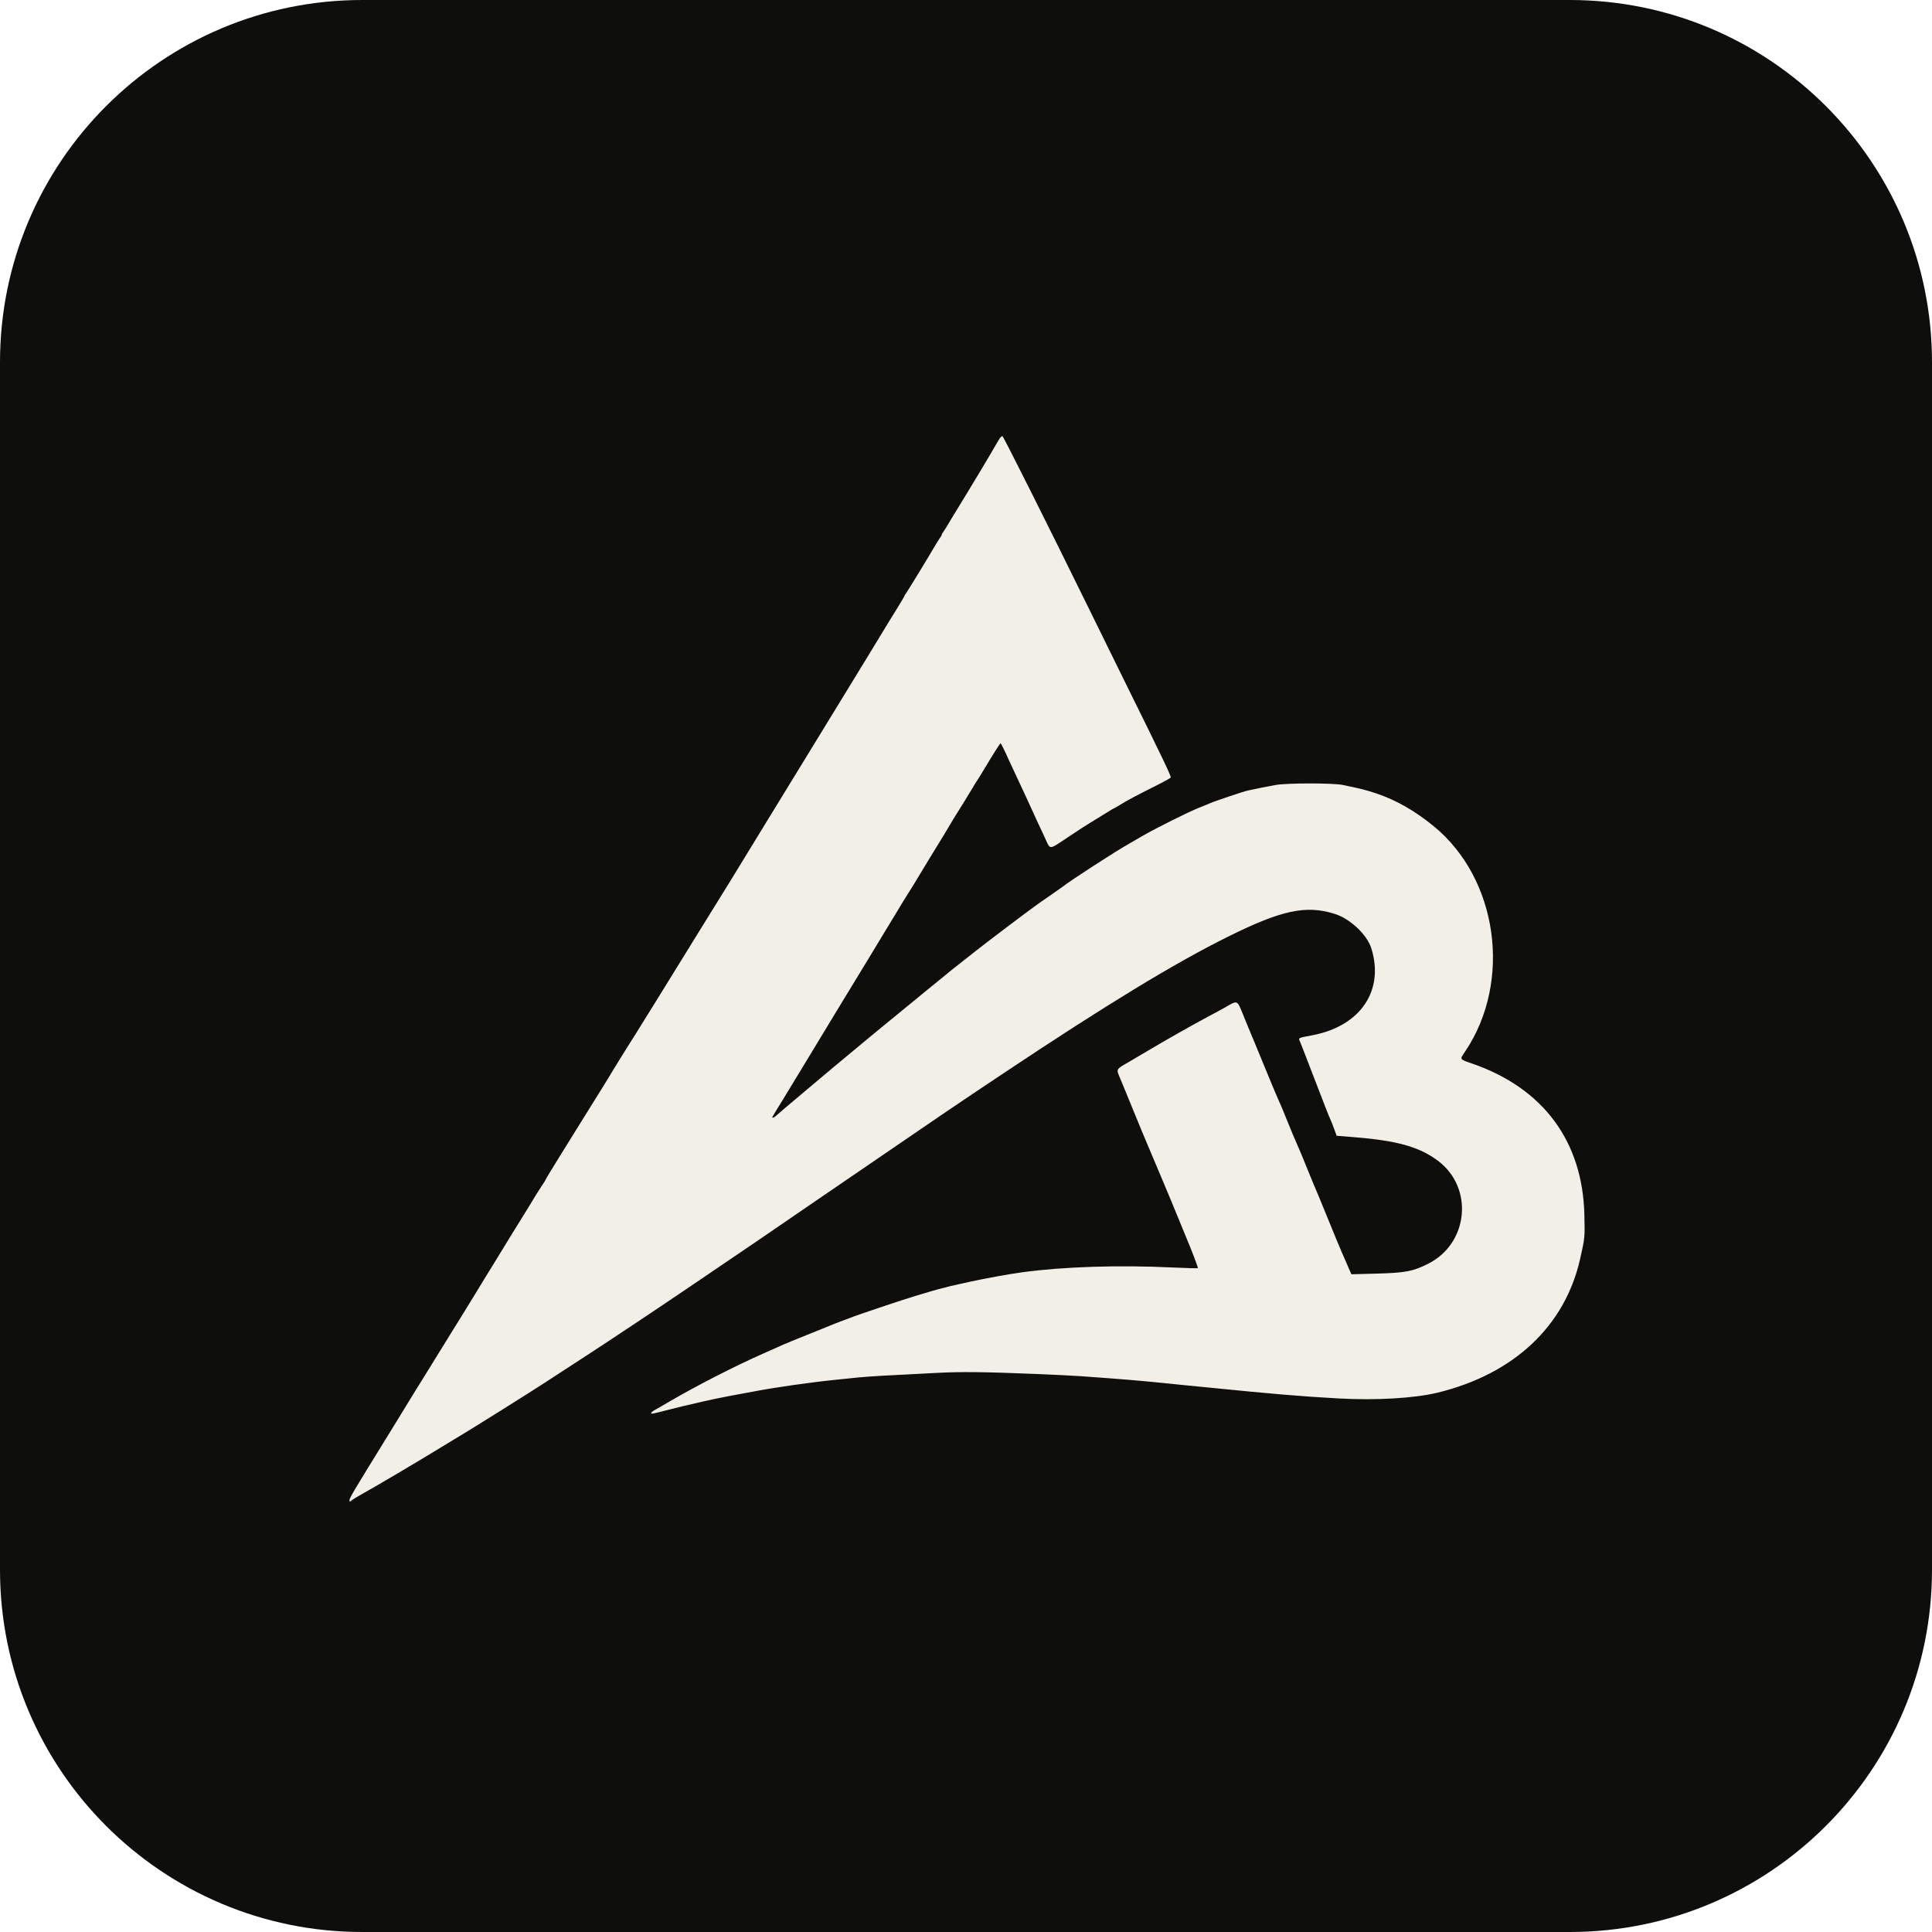
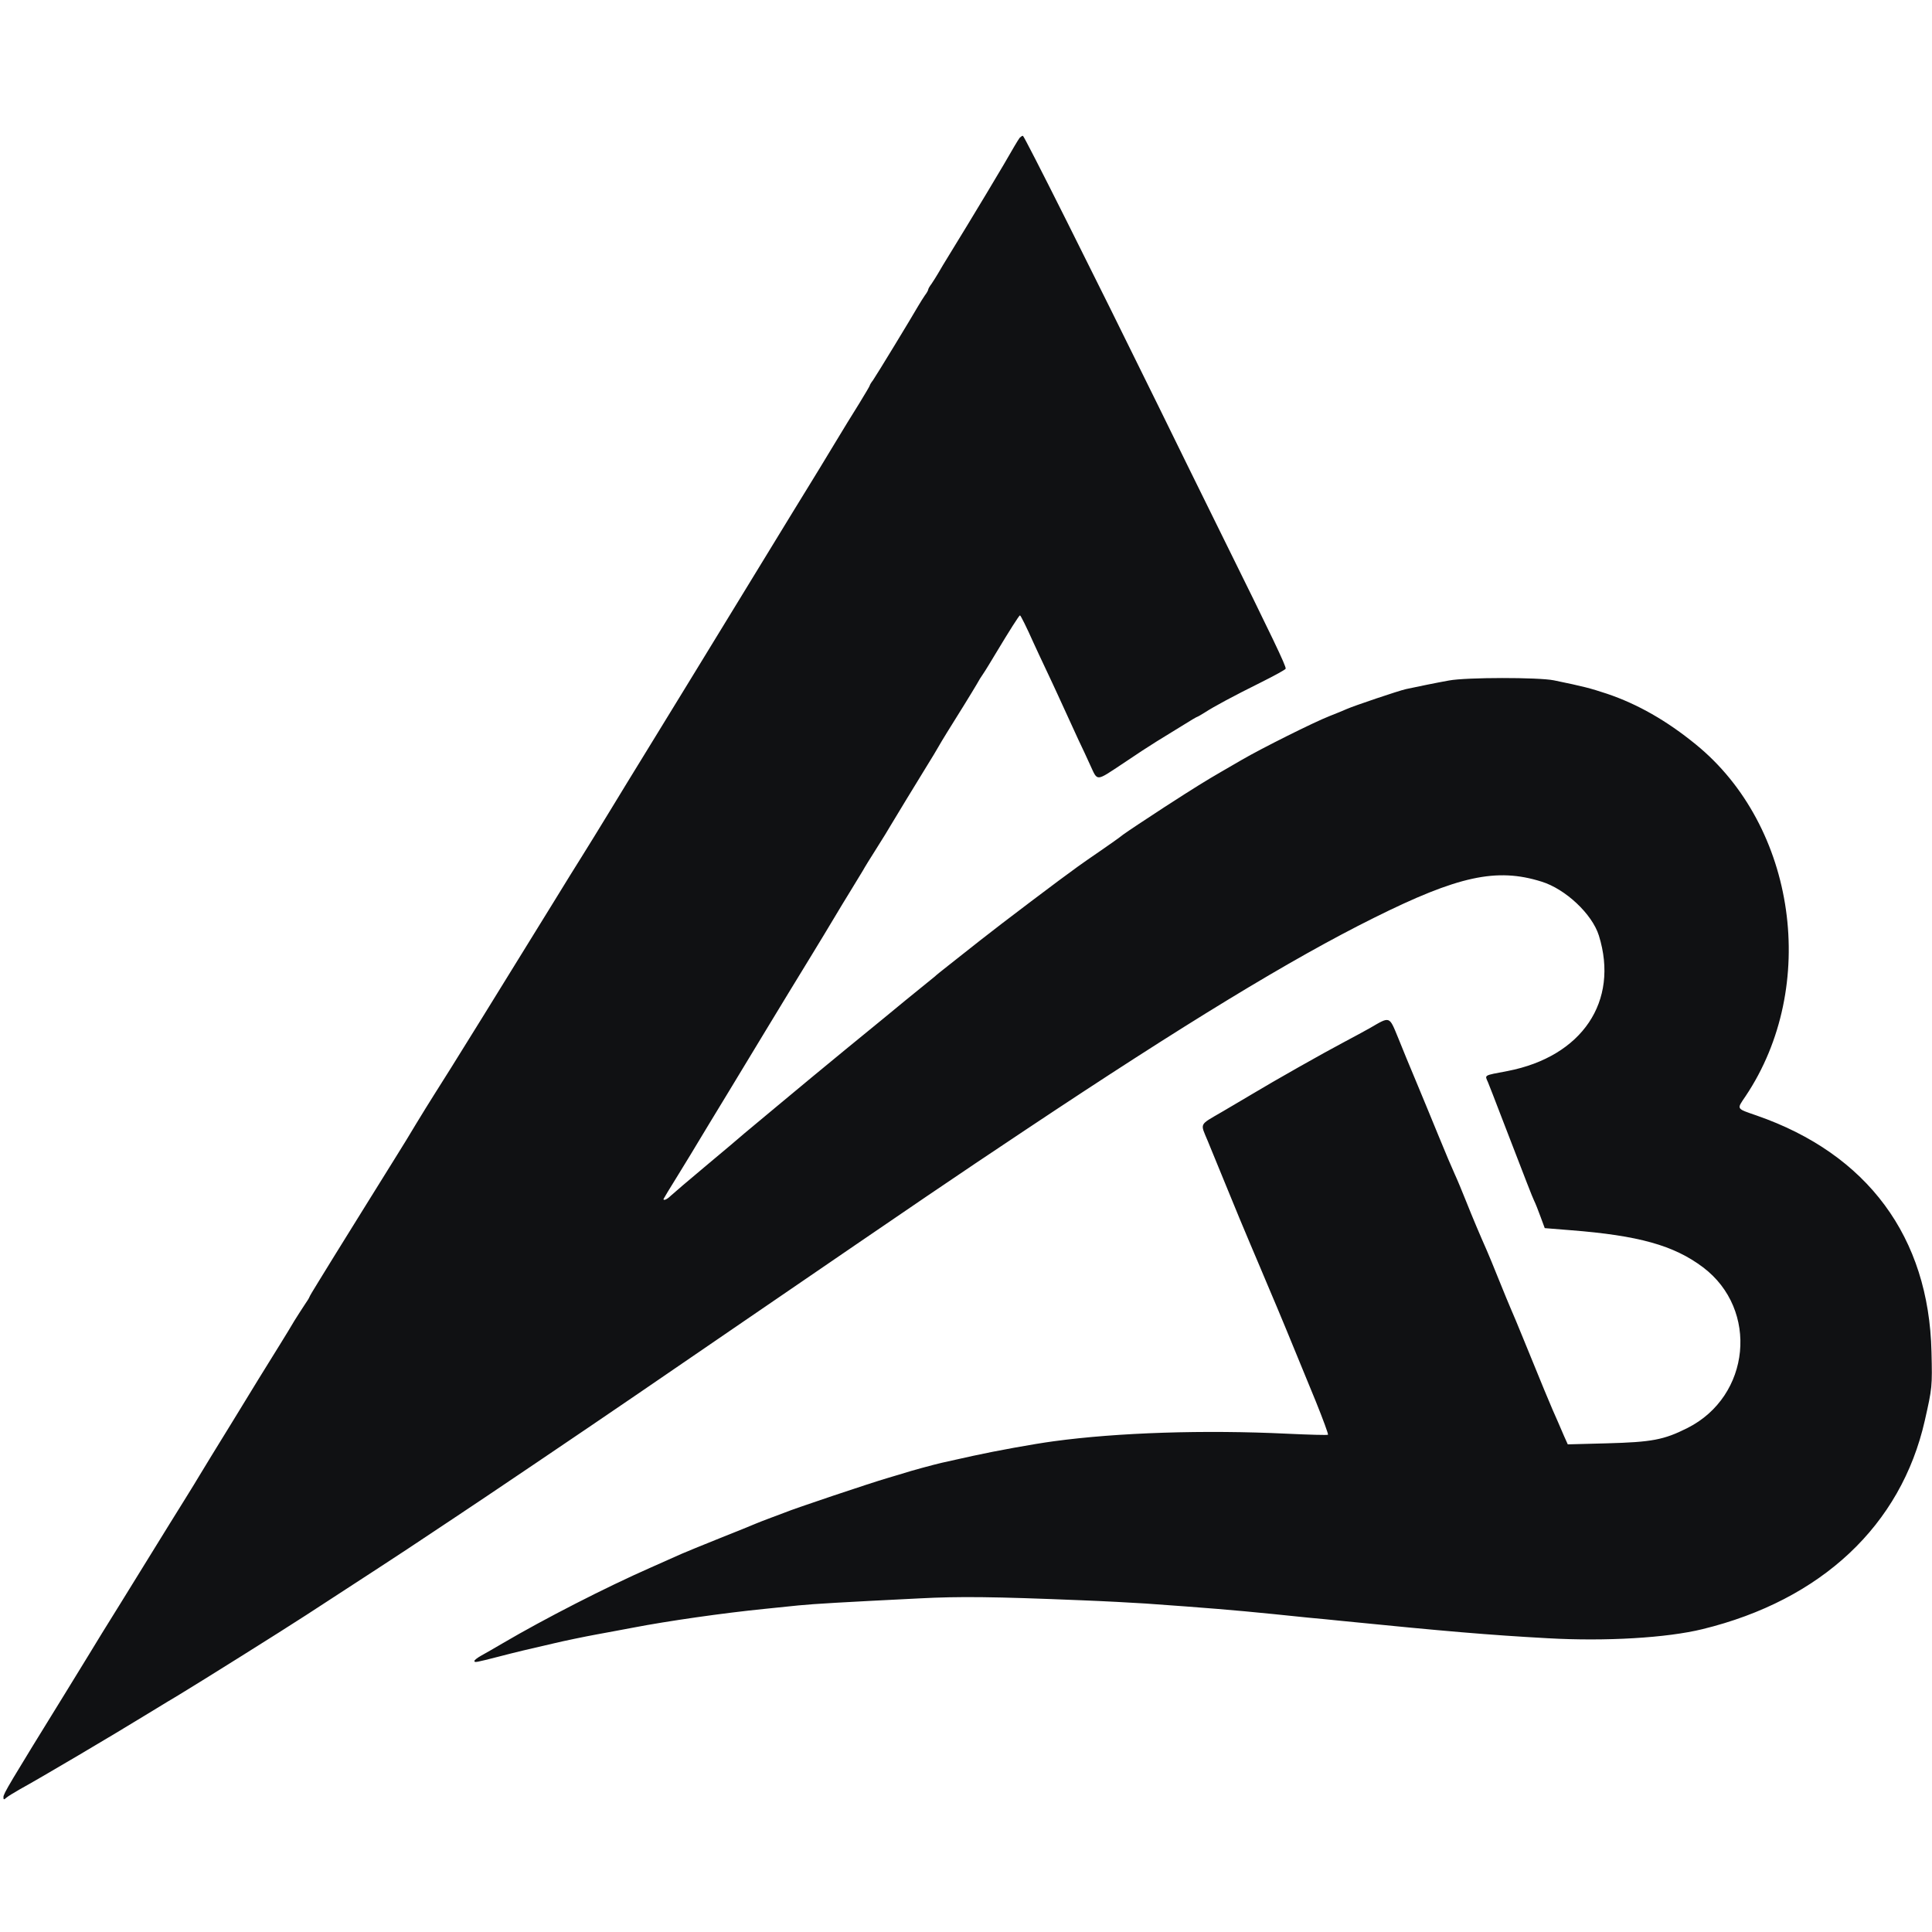
- <svg xmlns="http://www.w3.org/2000/svg" viewBox="0 0 512 512" width="512" height="512">
-   <rect width="512" height="512" rx="96" fill="#0e0e0c" />
-   <svg x="92" y="115" width="328" height="283" viewBox="0 0 1124 970">
-     <g transform="translate(0,970) scale(0.1,-0.1)" fill="#f2efe6">
-       <path d="M5932 9668 c-5 -7 -19 -29 -30 -48 -52 -93 -254 -429 -381 -635 -24 -38 -52 -86 -63 -105 -11 -19 -29 -47 -39 -62 -11 -14 -19 -29 -19 -33 0 -4 -8 -19 -19 -33 -10 -15 -28 -43 -39 -62 -37 -65 -244 -405 -263 -432 -11 -14 -19 -28 -19 -31 0 -3 -28 -50 -61 -104 -34 -54 -101 -163 -149 -243 -48 -80 -111 -183 -140 -230 -56 -91 -71 -115 -410 -670 -246 -402 -382 -625 -545 -890 -59 -96 -153 -249 -208 -340 -55 -91 -126 -205 -157 -255 -31 -49 -106 -170 -166 -268 -253 -411 -639 -1035 -701 -1130 -24 -38 -70 -112 -102 -165 -32 -54 -81 -134 -110 -180 -68 -109 -145 -233 -191 -307 -20 -33 -61 -98 -90 -145 -29 -47 -69 -112 -90 -145 -20 -33 -60 -97 -88 -143 -29 -46 -52 -86 -52 -88 0 -3 -13 -24 -29 -47 -16 -24 -42 -65 -59 -92 -16 -28 -53 -88 -82 -135 -60 -96 -181 -292 -280 -455 -37 -60 -91 -148 -120 -195 -29 -47 -60 -98 -70 -115 -9 -16 -51 -84 -92 -150 -41 -66 -111 -178 -155 -250 -44 -71 -138 -224 -210 -340 -72 -115 -155 -250 -185 -300 -30 -49 -91 -148 -135 -220 -329 -533 -363 -590 -363 -610 0 -16 2 -17 18 -3 9 8 44 29 77 48 115 63 540 314 745 440 74 45 157 96 185 112 116 70 592 368 735 461 276 179 624 406 685 448 33 22 110 73 170 113 140 92 781 525 1076 727 124 85 399 273 612 419 1112 761 1191 815 1647 1119 923 615 1540 991 2023 1231 490 244 714 293 975 211 140 -43 295 -189 334 -314 119 -383 -98 -704 -531 -788 -143 -27 -133 -22 -114 -66 8 -21 42 -105 73 -188 160 -415 182 -472 195 -500 8 -16 25 -59 38 -95 l24 -65 149 -12 c397 -31 602 -88 772 -216 326 -246 277 -750 -91 -935 -137 -69 -207 -82 -469 -89 l-227 -6 -22 49 c-12 27 -27 63 -34 79 -7 17 -22 50 -33 75 -19 44 -53 125 -169 410 -30 74 -63 153 -73 175 -10 22 -41 99 -70 170 -29 72 -60 148 -70 170 -42 95 -81 187 -120 285 -23 58 -53 130 -67 160 -14 30 -56 129 -93 220 -37 91 -96 233 -130 315 -35 83 -82 197 -105 255 -54 131 -46 128 -165 59 -25 -14 -94 -52 -155 -84 -112 -59 -404 -224 -530 -300 -38 -23 -119 -70 -178 -105 -132 -77 -125 -62 -81 -167 20 -48 71 -173 114 -278 42 -104 103 -250 134 -323 31 -72 81 -192 112 -265 55 -129 111 -264 269 -650 42 -104 74 -191 71 -194 -2 -3 -110 0 -238 6 -481 23 -983 7 -1358 -44 -118 -16 -333 -55 -470 -85 -19 -4 -60 -13 -90 -20 -30 -7 -71 -16 -90 -20 -48 -11 -181 -47 -233 -64 -23 -7 -62 -19 -87 -26 -93 -27 -541 -177 -595 -200 -11 -4 -47 -18 -80 -30 -33 -12 -73 -28 -90 -35 -16 -7 -111 -46 -210 -85 -99 -40 -198 -80 -220 -90 -50 -22 -120 -53 -182 -81 -259 -114 -616 -297 -858 -439 -49 -29 -107 -62 -127 -73 -21 -12 -38 -25 -38 -30 0 -11 8 -9 145 26 88 23 175 44 320 77 49 12 184 40 245 51 52 9 144 27 215 40 197 38 524 85 765 109 58 6 146 15 195 20 90 9 264 19 706 41 232 12 425 10 939 -11 129 -5 298 -14 375 -19 366 -26 510 -38 740 -61 55 -6 147 -15 205 -21 58 -5 146 -14 195 -19 599 -60 855 -82 1200 -101 338 -19 692 2 900 53 692 169 1155 604 1293 1213 43 190 44 197 39 400 -15 668 -372 1151 -1017 1375 -121 42 -117 35 -65 112 428 638 296 1571 -289 2047 -169 138 -339 235 -517 295 -97 32 -134 42 -309 78 -89 18 -508 18 -610 -1 -73 -13 -180 -35 -250 -50 -45 -10 -305 -98 -345 -116 -16 -7 -61 -26 -100 -41 -90 -35 -396 -188 -511 -255 -49 -28 -102 -59 -119 -69 -88 -51 -150 -89 -331 -206 -109 -71 -216 -142 -239 -159 -22 -18 -81 -59 -130 -93 -50 -34 -110 -76 -135 -94 -94 -67 -450 -336 -565 -427 -66 -52 -151 -119 -190 -150 -38 -30 -72 -57 -75 -61 -3 -3 -39 -32 -80 -65 -41 -33 -138 -112 -215 -176 -77 -63 -178 -146 -225 -184 -74 -60 -327 -270 -400 -331 -14 -12 -68 -57 -120 -100 -52 -43 -97 -81 -100 -84 -3 -3 -88 -75 -190 -160 -102 -85 -195 -165 -208 -177 -20 -20 -42 -30 -42 -19 0 1 39 67 88 145 48 78 101 165 118 194 17 28 94 156 171 282 77 127 175 289 218 360 101 167 169 278 268 440 44 72 101 166 127 210 26 44 71 118 100 165 29 47 60 99 70 115 9 17 45 75 80 130 35 55 71 114 80 130 25 42 147 243 210 345 29 47 61 99 70 116 19 34 65 108 150 244 29 47 62 101 73 120 10 19 27 46 37 60 10 14 44 70 77 125 72 120 132 215 137 215 4 0 38 -68 79 -160 14 -30 45 -98 70 -150 25 -52 56 -120 70 -150 35 -77 82 -180 121 -264 19 -39 50 -106 69 -148 44 -95 30 -96 190 10 72 49 161 107 197 129 36 22 102 63 148 91 46 29 85 52 88 52 2 0 21 11 42 24 55 36 169 97 330 177 78 39 142 74 142 79 0 20 -71 169 -378 790 -118 239 -280 568 -359 730 -382 778 -784 1580 -792 1580 -5 0 -13 -6 -19 -12z" />
-     </g>
-   </svg>
+ <svg xmlns="http://www.w3.org/2000/svg" viewBox="0 -77 1124 1124" width="512" height="512">
+   <g transform="translate(0,970) scale(0.1,-0.1)" fill="#101113">
+     <path d="M5932 9668 c-5 -7 -19 -29 -30 -48 -52 -93 -254 -429 -381 -635 -24 -38 -52 -86 -63 -105 -11 -19 -29 -47 -39 -62 -11 -14 -19 -29 -19 -33 0 -4 -8 -19 -19 -33 -10 -15 -28 -43 -39 -62 -37 -65 -244 -405 -263 -432 -11 -14 -19 -28 -19 -31 0 -3 -28 -50 -61 -104 -34 -54 -101 -163 -149 -243 -48 -80 -111 -183 -140 -230 -56 -91 -71 -115 -410 -670 -246 -402 -382 -625 -545 -890 -59 -96 -153 -249 -208 -340 -55 -91 -126 -205 -157 -255 -31 -49 -106 -170 -166 -268 -253 -411 -639 -1035 -701 -1130 -24 -38 -70 -112 -102 -165 -32 -54 -81 -134 -110 -180 -68 -109 -145 -233 -191 -307 -20 -33 -61 -98 -90 -145 -29 -47 -69 -112 -90 -145 -20 -33 -60 -97 -88 -143 -29 -46 -52 -86 -52 -88 0 -3 -13 -24 -29 -47 -16 -24 -42 -65 -59 -92 -16 -28 -53 -88 -82 -135 -60 -96 -181 -292 -280 -455 -37 -60 -91 -148 -120 -195 -29 -47 -60 -98 -70 -115 -9 -16 -51 -84 -92 -150 -41 -66 -111 -178 -155 -250 -44 -71 -138 -224 -210 -340 -72 -115 -155 -250 -185 -300 -30 -49 -91 -148 -135 -220 -329 -533 -363 -590 -363 -610 0 -16 2 -17 18 -3 9 8 44 29 77 48 115 63 540 314 745 440 74 45 157 96 185 112 116 70 592 368 735 461 276 179 624 406 685 448 33 22 110 73 170 113 140 92 781 525 1076 727 124 85 399 273 612 419 1112 761 1191 815 1647 1119 923 615 1540 991 2023 1231 490 244 714 293 975 211 140 -43 295 -189 334 -314 119 -383 -98 -704 -531 -788 -143 -27 -133 -22 -114 -66 8 -21 42 -105 73 -188 160 -415 182 -472 195 -500 8 -16 25 -59 38 -95 l24 -65 149 -12 c397 -31 602 -88 772 -216 326 -246 277 -750 -91 -935 -137 -69 -207 -82 -469 -89 l-227 -6 -22 49 c-12 27 -27 63 -34 79 -7 17 -22 50 -33 75 -19 44 -53 125 -169 410 -30 74 -63 153 -73 175 -10 22 -41 99 -70 170 -29 72 -60 148 -70 170 -42 95 -81 187 -120 285 -23 58 -53 130 -67 160 -14 30 -56 129 -93 220 -37 91 -96 233 -130 315 -35 83 -82 197 -105 255 -54 131 -46 128 -165 59 -25 -14 -94 -52 -155 -84 -112 -59 -404 -224 -530 -300 -38 -23 -119 -70 -178 -105 -132 -77 -125 -62 -81 -167 20 -48 71 -173 114 -278 42 -104 103 -250 134 -323 31 -72 81 -192 112 -265 55 -129 111 -264 269 -650 42 -104 74 -191 71 -194 -2 -3 -110 0 -238 6 -481 23 -983 7 -1358 -44 -118 -16 -333 -55 -470 -85 -19 -4 -60 -13 -90 -20 -30 -7 -71 -16 -90 -20 -48 -11 -181 -47 -233 -64 -23 -7 -62 -19 -87 -26 -93 -27 -541 -177 -595 -200 -11 -4 -47 -18 -80 -30 -33 -12 -73 -28 -90 -35 -16 -7 -111 -46 -210 -85 -99 -40 -198 -80 -220 -90 -50 -22 -120 -53 -182 -81 -259 -114 -616 -297 -858 -439 -49 -29 -107 -62 -127 -73 -21 -12 -38 -25 -38 -30 0 -11 8 -9 145 26 88 23 175 44 320 77 49 12 184 40 245 51 52 9 144 27 215 40 197 38 524 85 765 109 58 6 146 15 195 20 90 9 264 19 706 41 232 12 425 10 939 -11 129 -5 298 -14 375 -19 366 -26 510 -38 740 -61 55 -6 147 -15 205 -21 58 -5 146 -14 195 -19 599 -60 855 -82 1200 -101 338 -19 692 2 900 53 692 169 1155 604 1293 1213 43 190 44 197 39 400 -15 668 -372 1151 -1017 1375 -121 42 -117 35 -65 112 428 638 296 1571 -289 2047 -169 138 -339 235 -517 295 -97 32 -134 42 -309 78 -89 18 -508 18 -610 -1 -73 -13 -180 -35 -250 -50 -45 -10 -305 -98 -345 -116 -16 -7 -61 -26 -100 -41 -90 -35 -396 -188 -511 -255 -49 -28 -102 -59 -119 -69 -88 -51 -150 -89 -331 -206 -109 -71 -216 -142 -239 -159 -22 -18 -81 -59 -130 -93 -50 -34 -110 -76 -135 -94 -94 -67 -450 -336 -565 -427 -66 -52 -151 -119 -190 -150 -38 -30 -72 -57 -75 -61 -3 -3 -39 -32 -80 -65 -41 -33 -138 -112 -215 -176 -77 -63 -178 -146 -225 -184 -74 -60 -327 -270 -400 -331 -14 -12 -68 -57 -120 -100 -52 -43 -97 -81 -100 -84 -3 -3 -88 -75 -190 -160 -102 -85 -195 -165 -208 -177 -20 -20 -42 -30 -42 -19 0 1 39 67 88 145 48 78 101 165 118 194 17 28 94 156 171 282 77 127 175 289 218 360 101 167 169 278 268 440 44 72 101 166 127 210 26 44 71 118 100 165 29 47 60 99 70 115 9 17 45 75 80 130 35 55 71 114 80 130 25 42 147 243 210 345 29 47 61 99 70 116 19 34 65 108 150 244 29 47 62 101 73 120 10 19 27 46 37 60 10 14 44 70 77 125 72 120 132 215 137 215 4 0 38 -68 79 -160 14 -30 45 -98 70 -150 25 -52 56 -120 70 -150 35 -77 82 -180 121 -264 19 -39 50 -106 69 -148 44 -95 30 -96 190 10 72 49 161 107 197 129 36 22 102 63 148 91 46 29 85 52 88 52 2 0 21 11 42 24 55 36 169 97 330 177 78 39 142 74 142 79 0 20 -71 169 -378 790 -118 239 -280 568 -359 730 -382 778 -784 1580 -792 1580 -5 0 -13 -6 -19 -12z" />
+   </g>
</svg>
